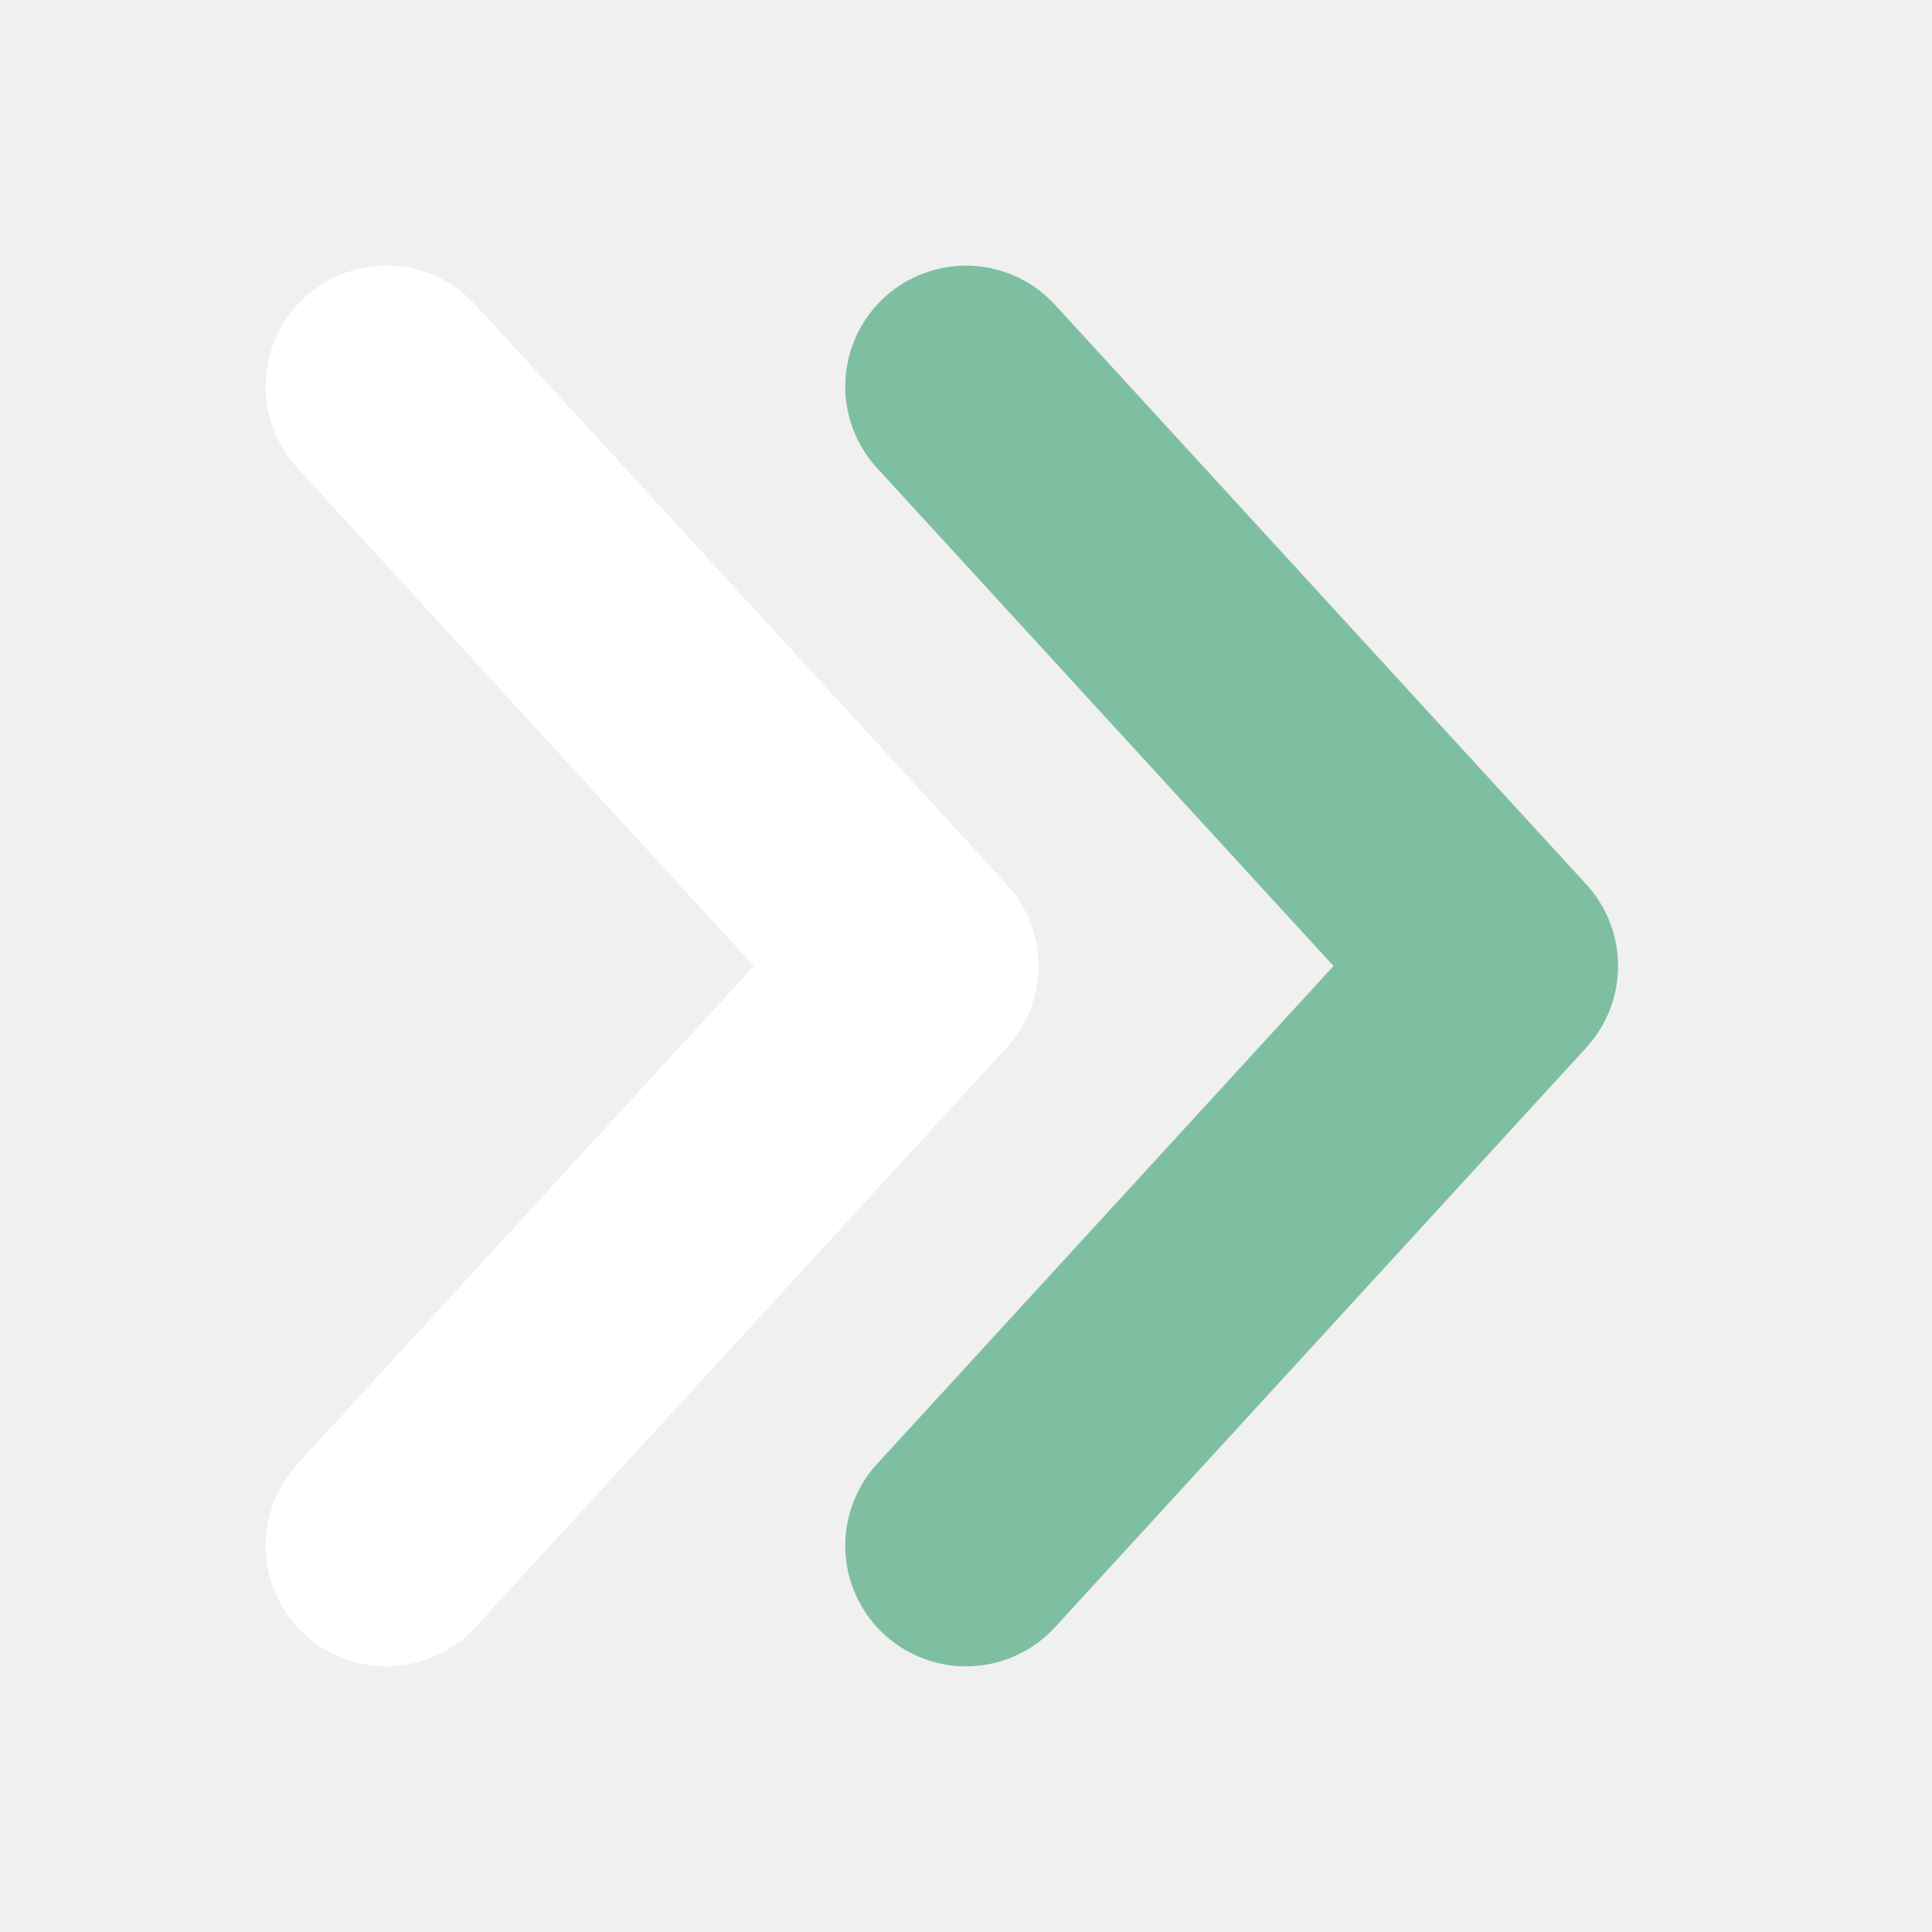
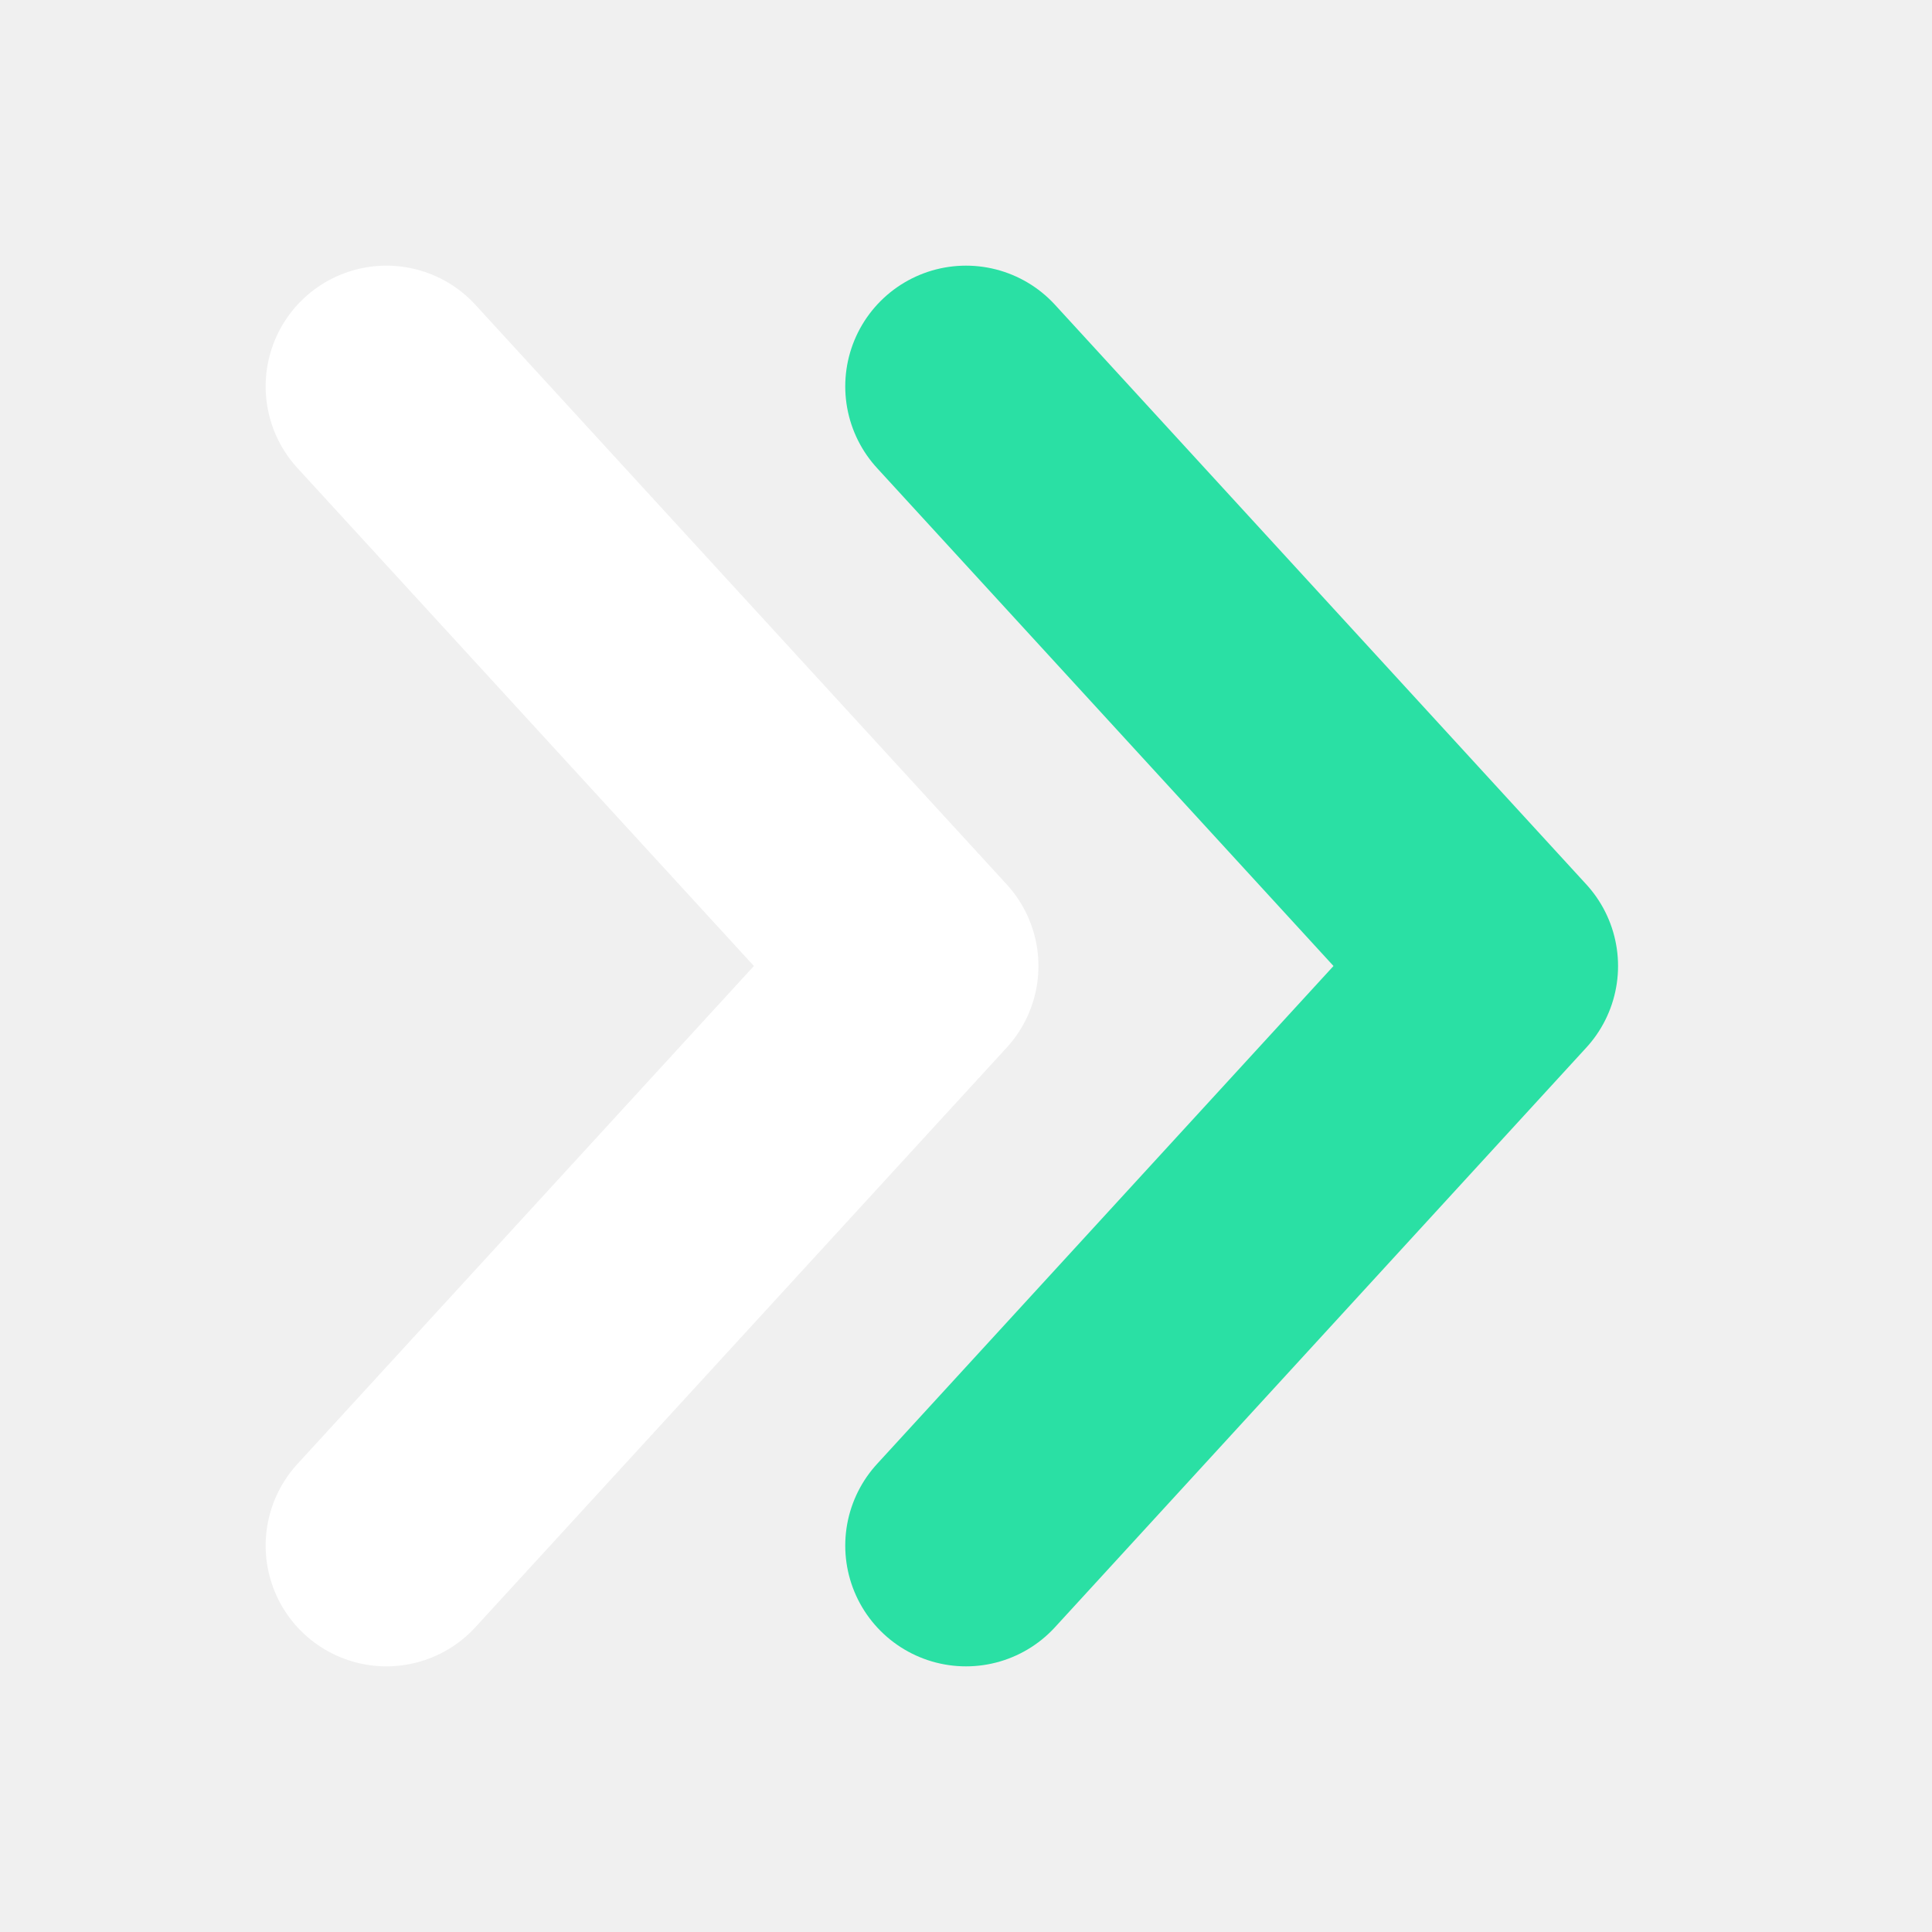
<svg xmlns="http://www.w3.org/2000/svg" viewBox="0 0 40 40" width="512" height="512">
  <polyline points="8,8 19,20 8,32" stroke="#ffffff" stroke-width="5" fill="none" stroke-linecap="round" stroke-linejoin="round" />
-   <polyline points="20,8 31,20 20,32" stroke="#7fbfa1" stroke-width="5" fill="none" stroke-linecap="round" stroke-linejoin="round" />
+   <polyline points="20,8 31,20 20,32" stroke="#2ae0a4" stroke-width="5" fill="none" stroke-linecap="round" stroke-linejoin="round" />
</svg>
